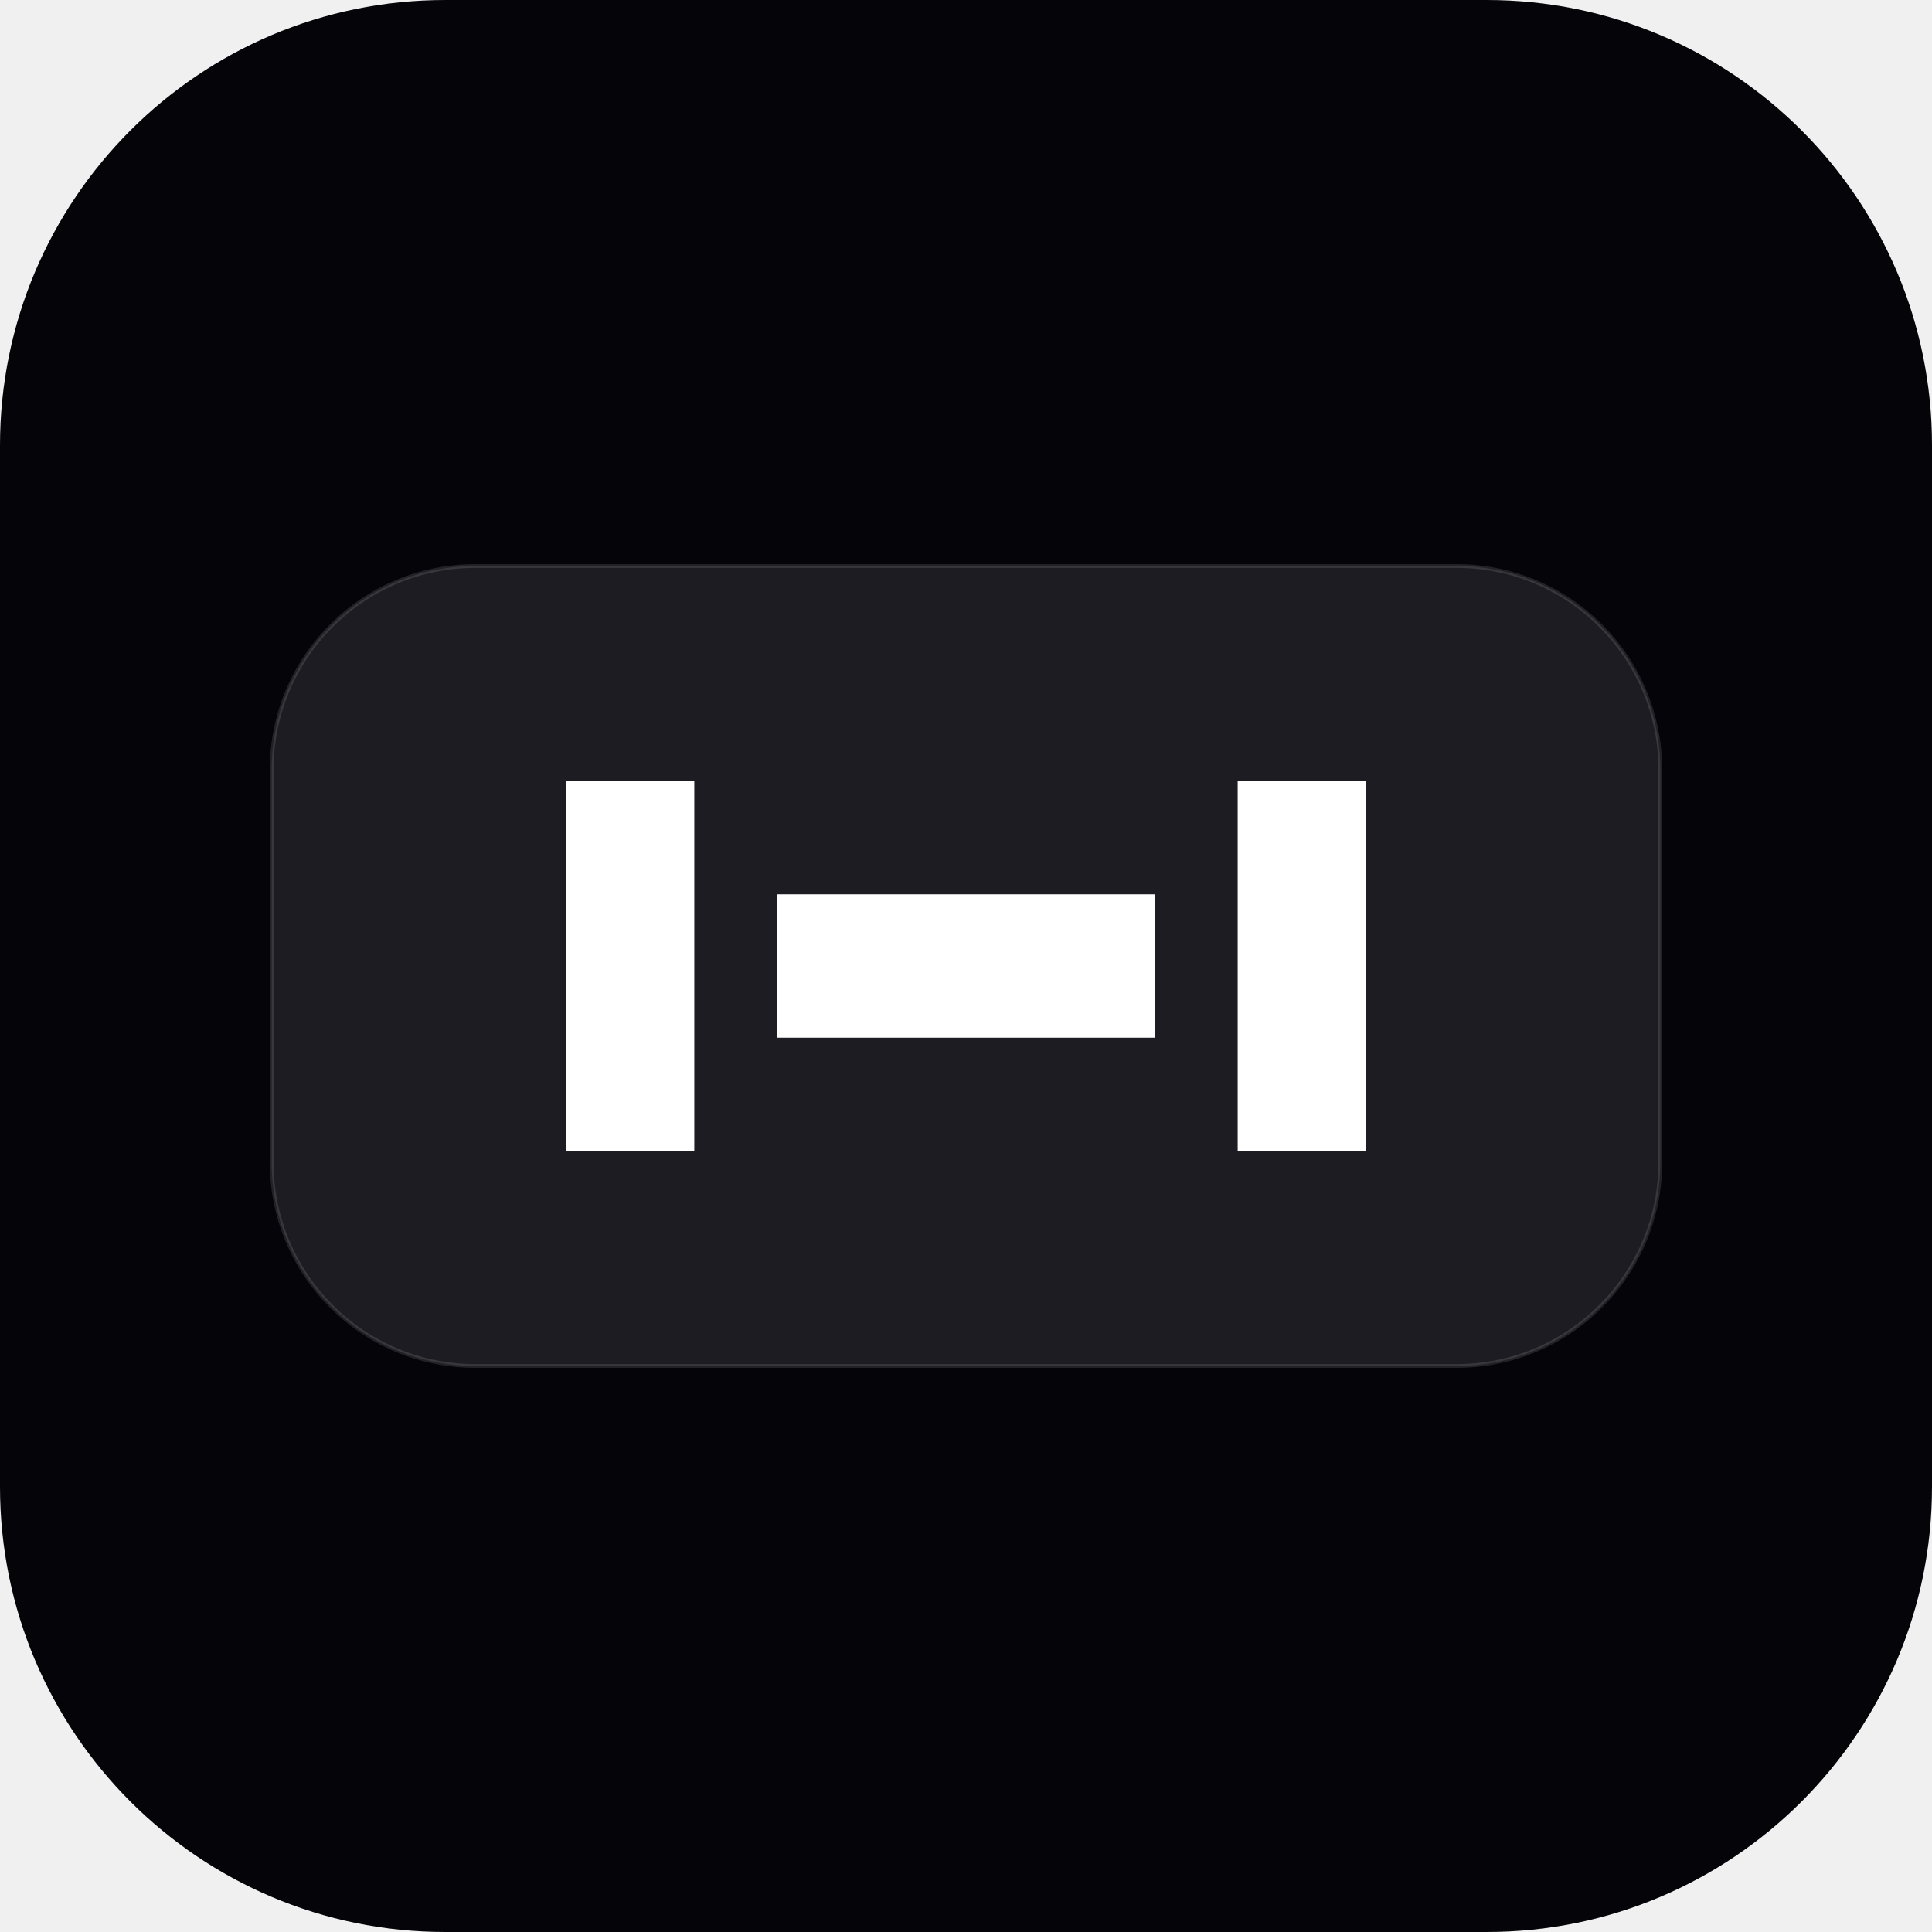
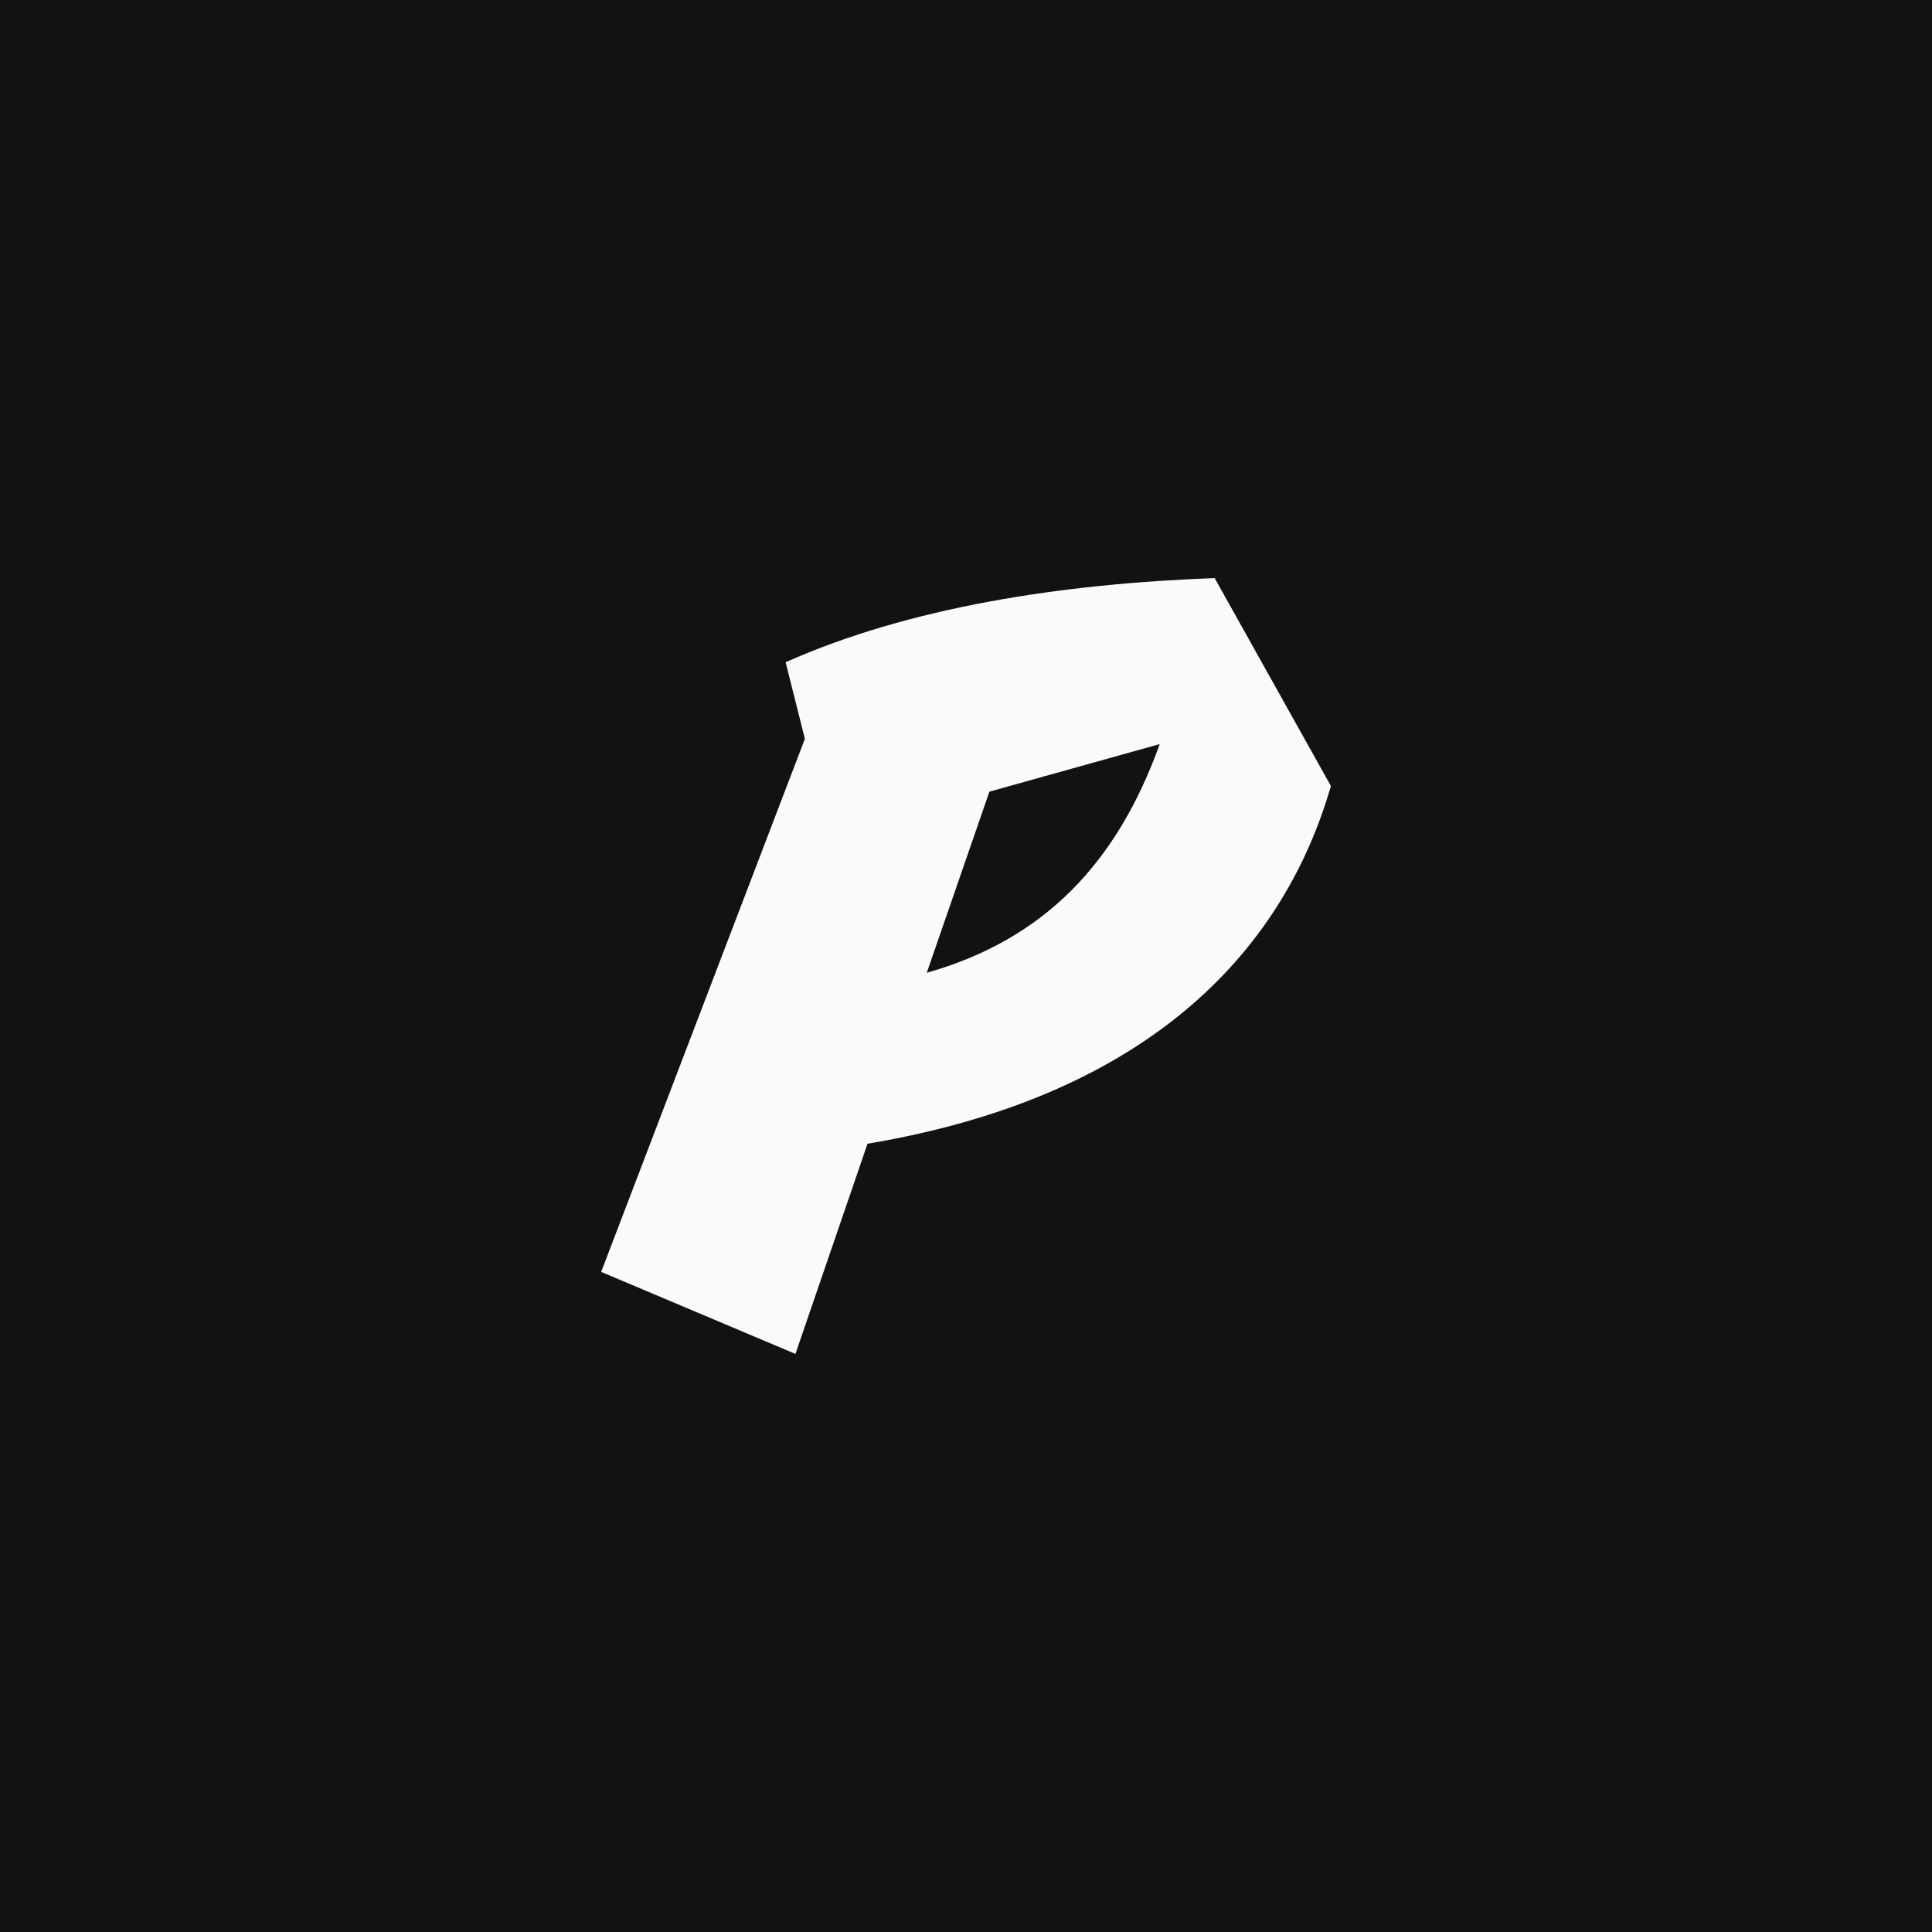
- <svg xmlns="http://www.w3.org/2000/svg" viewBox="0 0 512 512">
-   <rect width="512" height="512" rx="118" fill="#050509" />
-   <rect x="72" y="150" width="368" height="212" rx="54" fill="#1c1c22" stroke="rgba(255,255,255,.12)" />
-   <path d="M150 305V207h34v98h-34zm178 0V207h34v98h-34zM206 275v-38h100v38H206z" fill="#fff" />
+ <svg xmlns="http://www.w3.org/2000/svg" id="a" version="1.1" viewBox="0 0 512 512">
+   <defs>
+     <style>
+       .st0 {
+         fill: #121212;
+       }
+ 
+       .st1 {
+         fill: #fafafa;
+       }
+     </style>
+   </defs>
+   <rect class="st0" width="512" height="512" />
+   <path class="st1" d="M159.3,337.1l54-141.3-5.1-20.3c32.8-14.6,73.1-20.8,113.7-22.3l30.8,55.1c-12,41.7-46,81.9-122.8,94.8l-19.1,55.7-51.4-21.7h0ZM307.3,197.2l-45.1,12.6-16.6,48c31.4-8.9,50.5-29.4,61.7-60.5Z" />
</svg>
